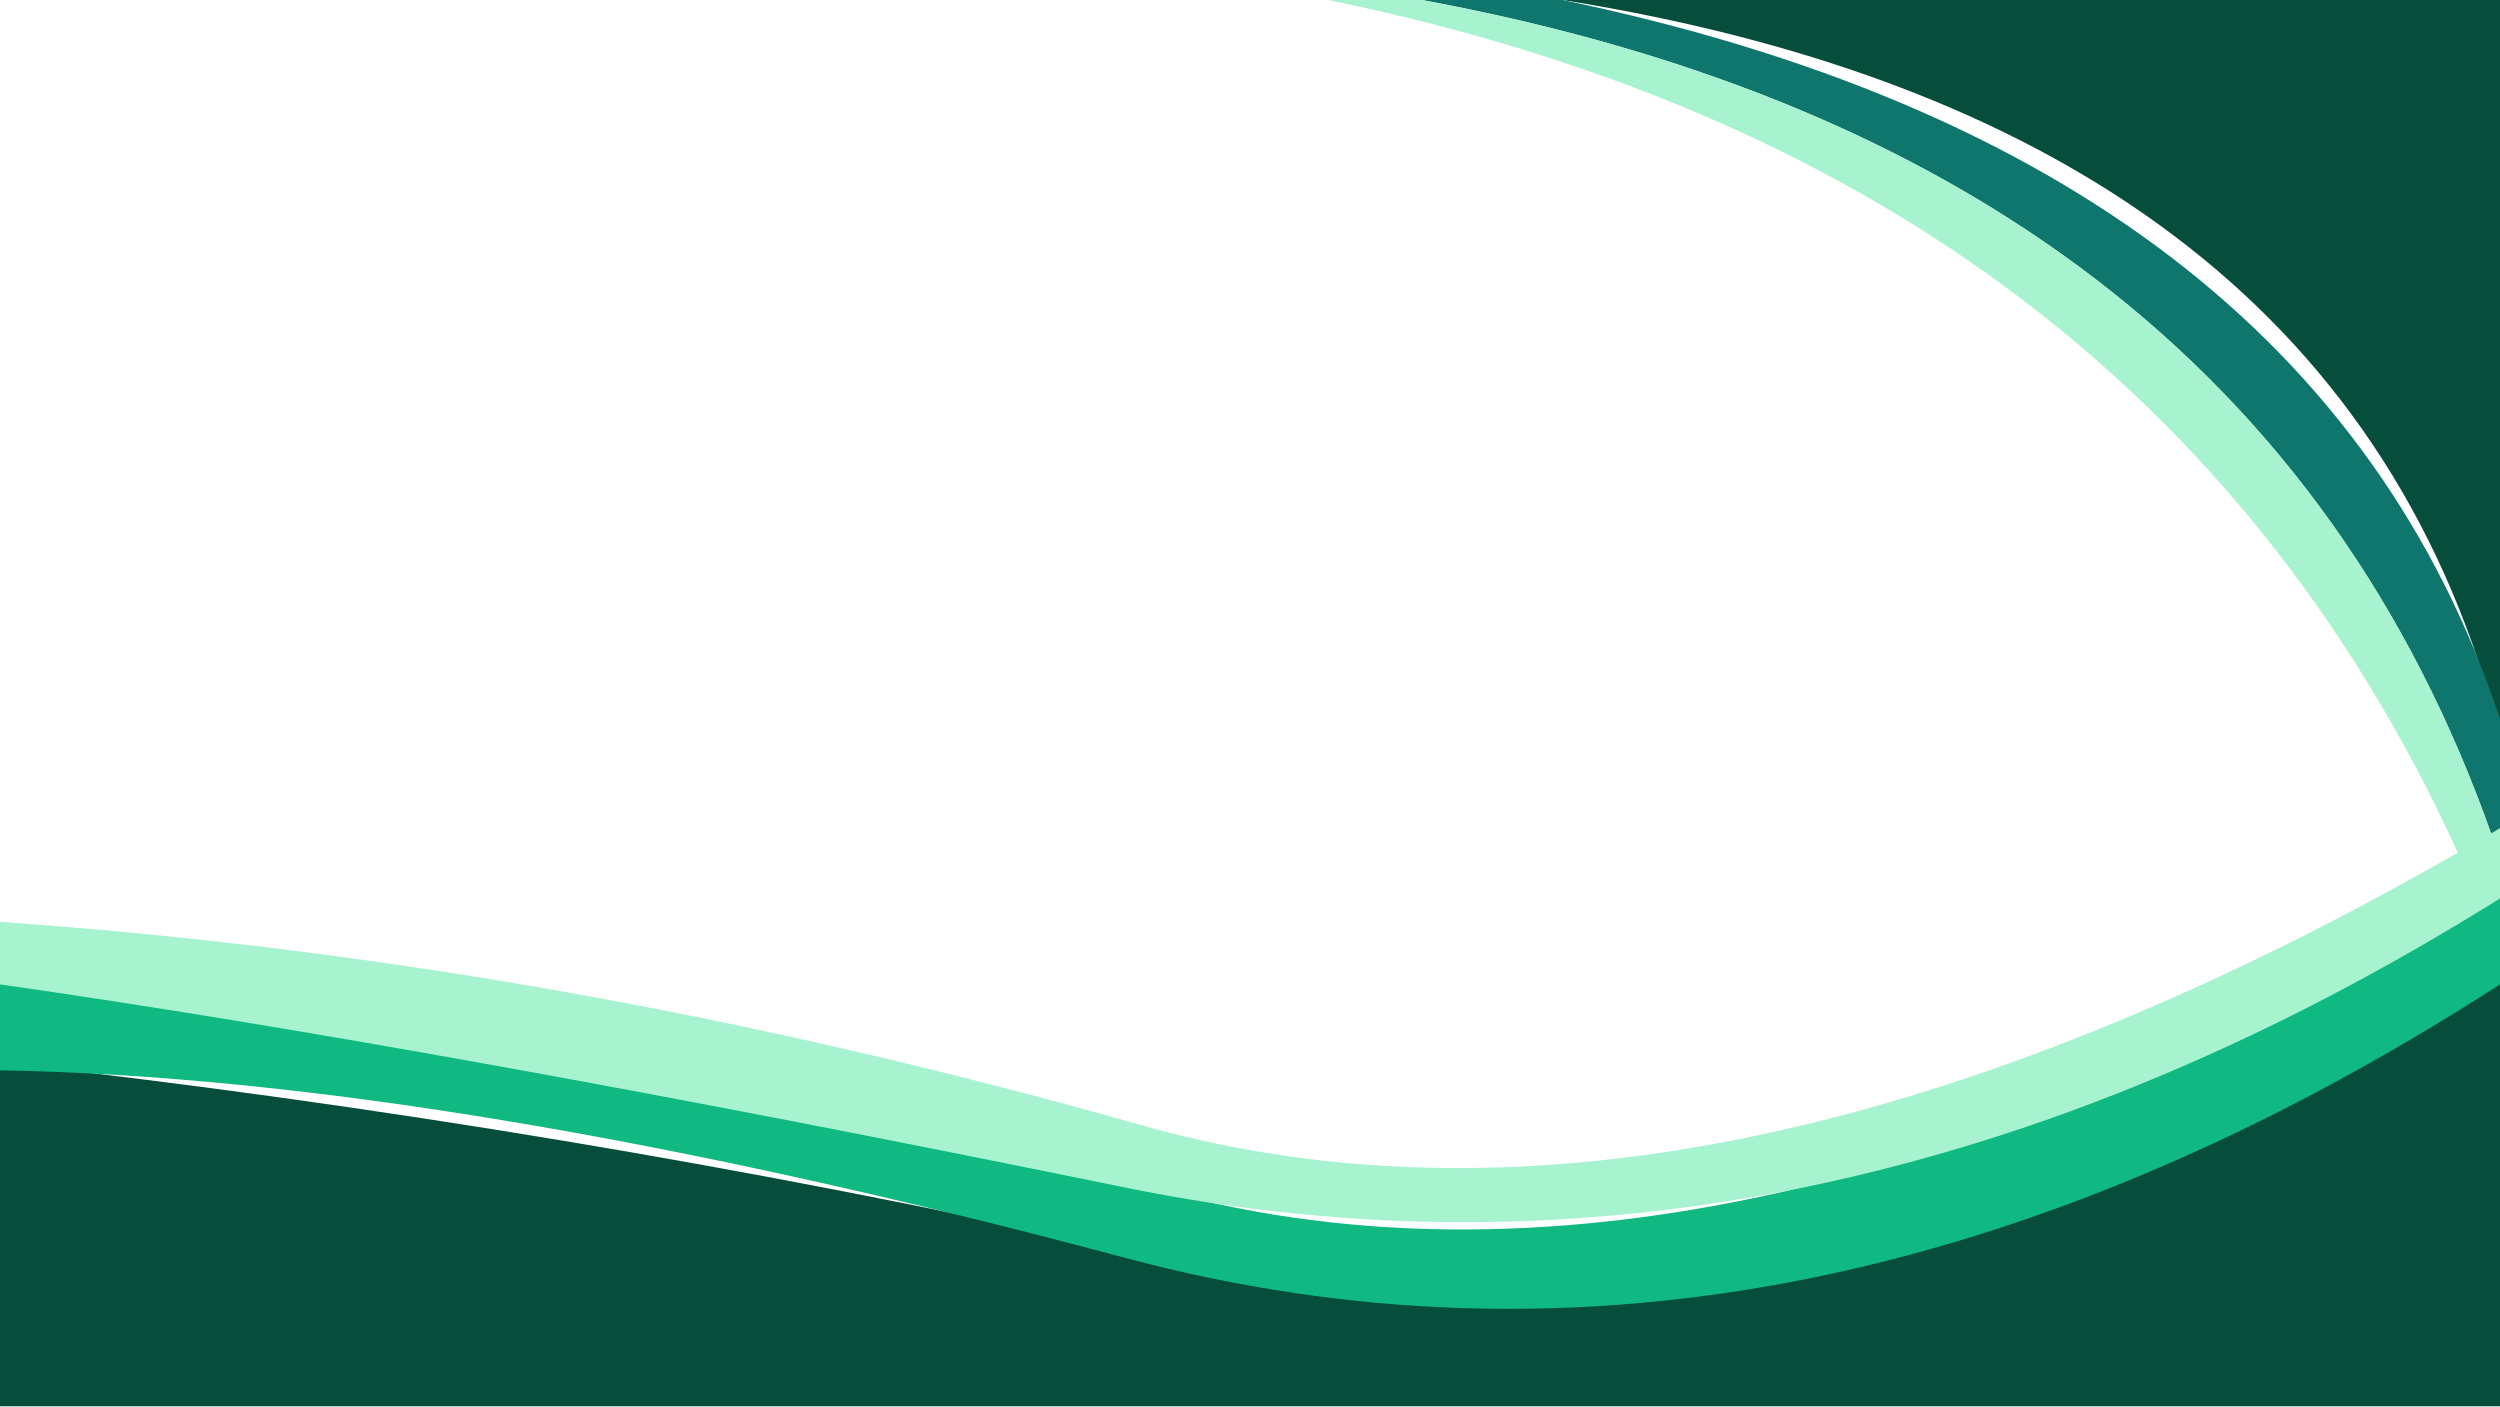
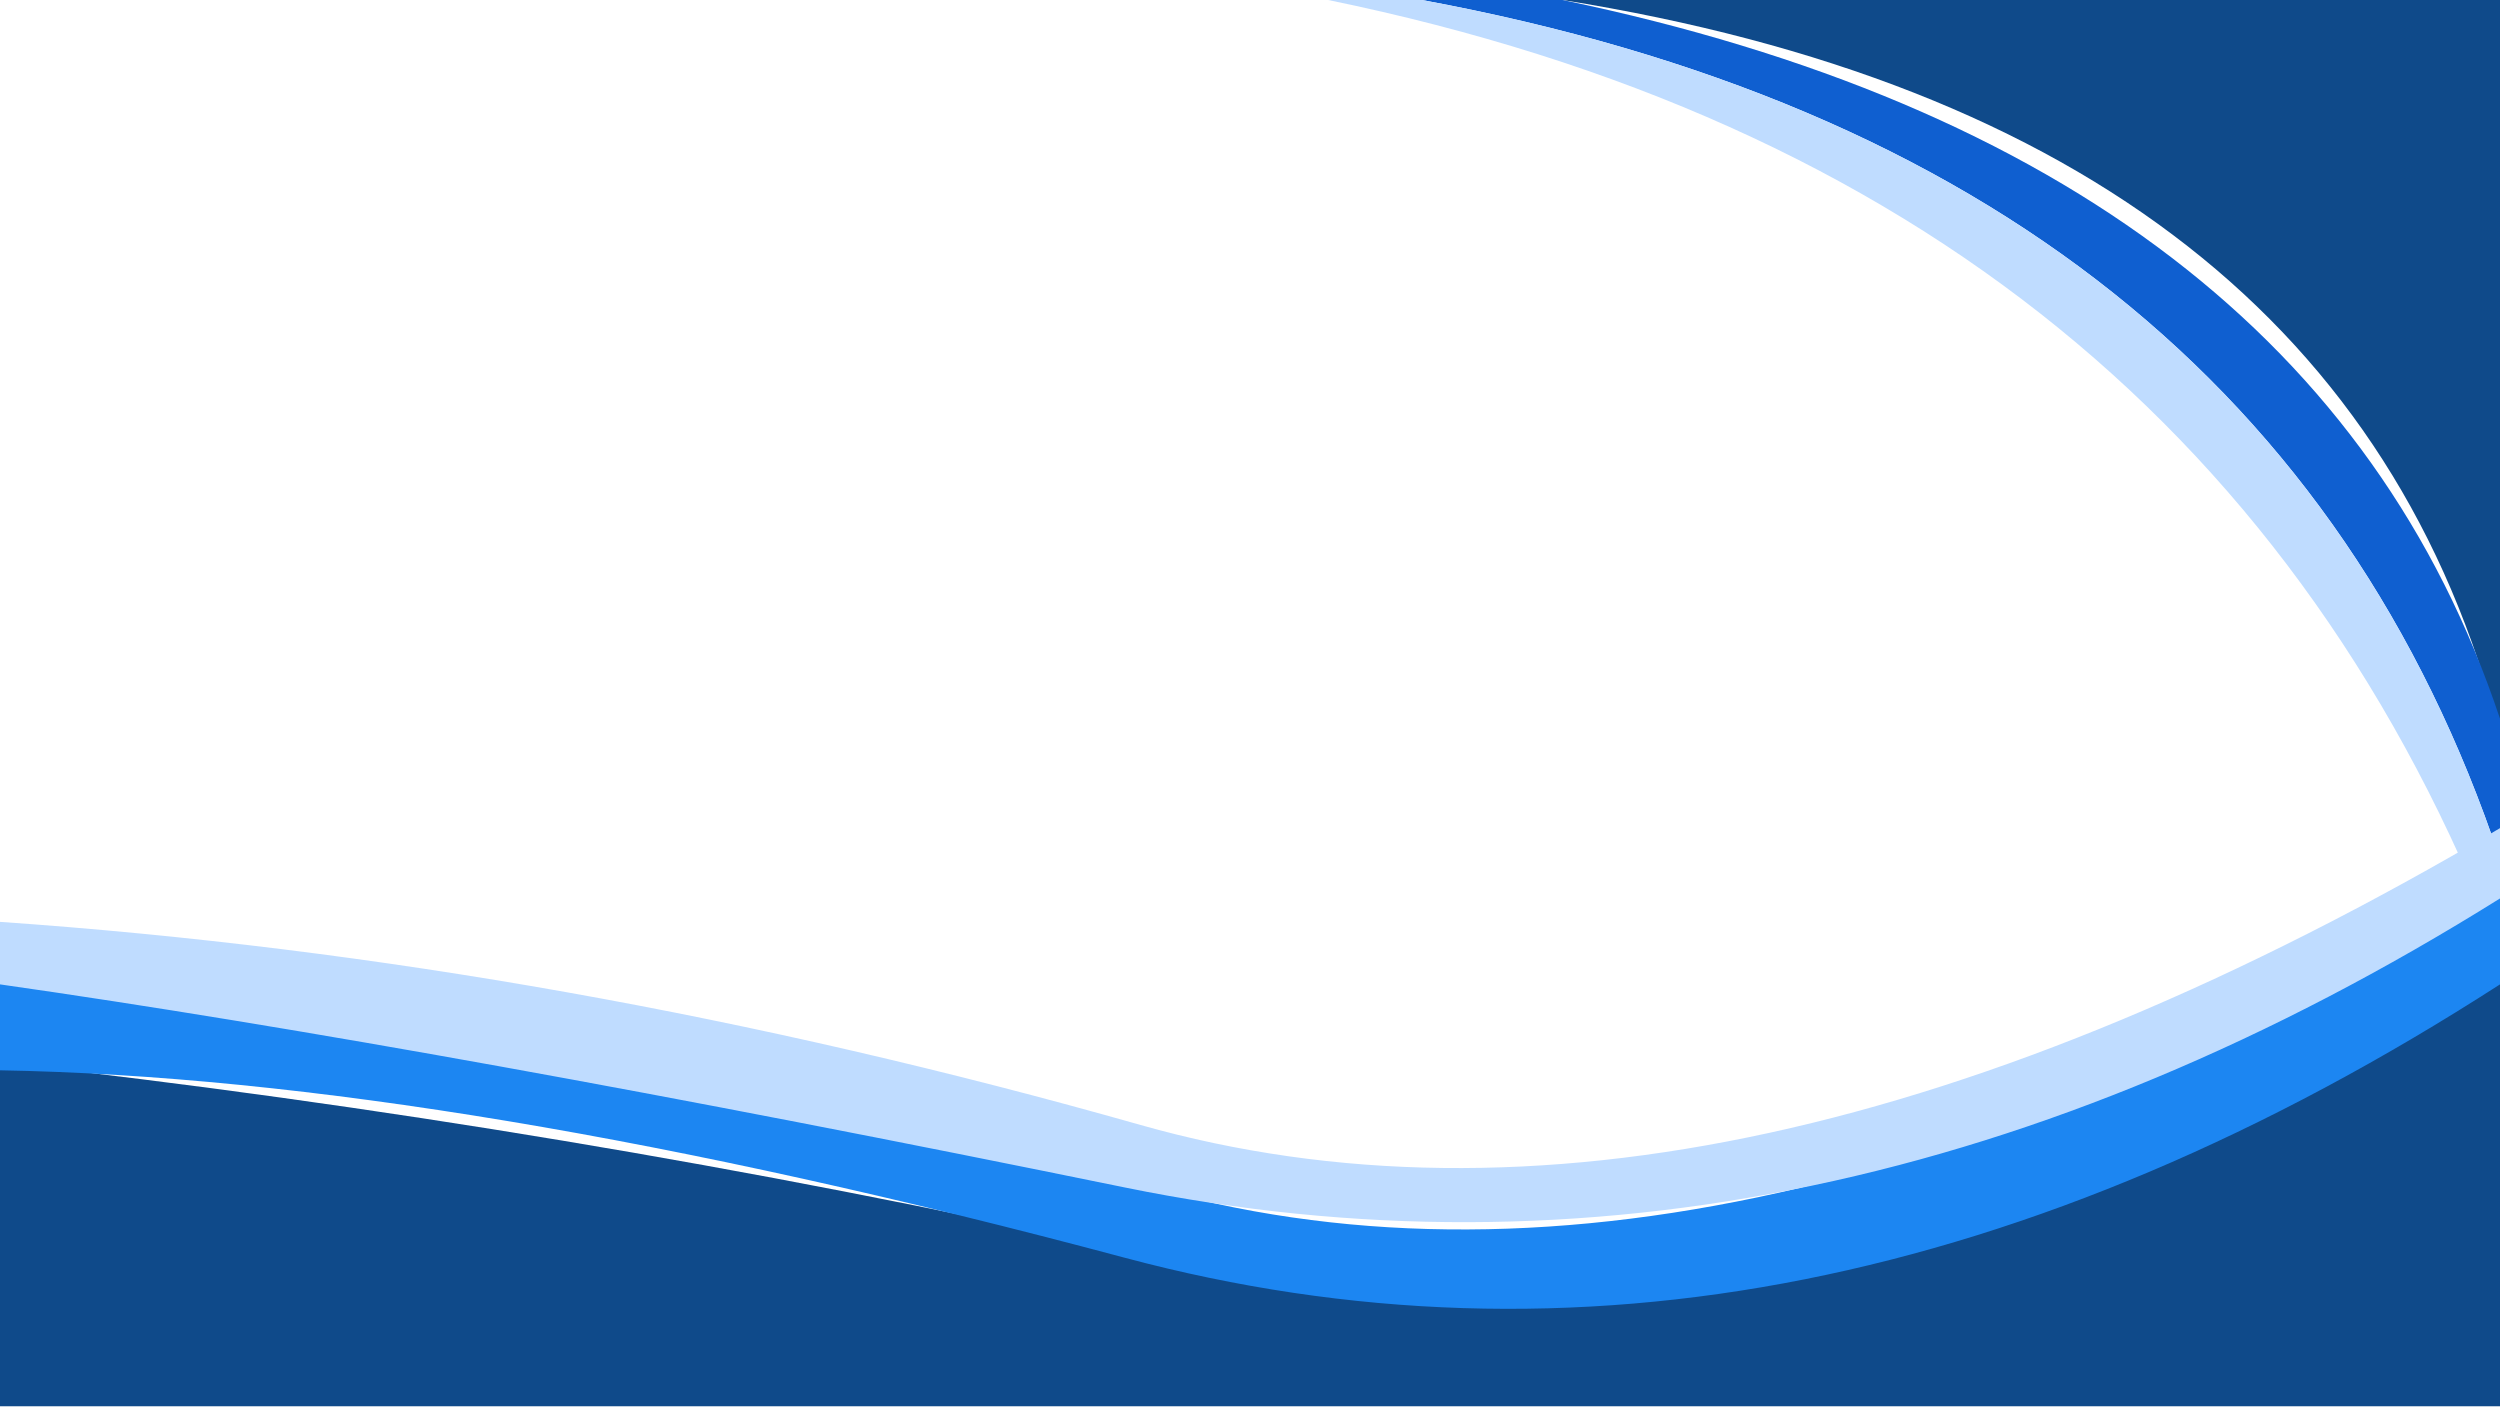
<svg xmlns="http://www.w3.org/2000/svg" viewBox="0 0 1600 900">
  <defs>
    <linearGradient id="a" x1="0" x2="1" y1="0" y2="1">
-       <stop stop-color="#a7f3d0" />
-       <stop offset=".5" stop-color="#10b981" />
-       <stop offset="1" stop-color="#064e3b" />
+       <stop stop-color="#bfdcff" />
+       <stop offset=".5" stop-color="#1c86f2" />
+       <stop offset="1" stop-color="#0f4a8a" />
    </linearGradient>
  </defs>
-   <path d="M1000 0 Q1500 80 1600 470 V0Z" fill="#064e3b" />
-   <path d="M910 0 Q1450 100 1600 550 V460 Q1480 100 1000 0Z" fill="#0f766e" />
-   <path d="M850 0 Q1410 115 1600 610 V550 Q1450 100 910 0Z" fill="#a7f3d0" />
-   <path d="M0 680 Q360 720 720 800 T1600 620 V900 H0Z" fill="#064e3b" />
-   <path d="M0 620 Q350 640 720 755 T1600 570 V630 Q1150 920 720 805 T0 685Z" fill="#10b981" />
-   <path d="M0 590 Q360 615 730 720 T1600 530 V575 Q1160 850 720 760 T0 630Z" fill="#a7f3d0" />
+   <path d="M1000 0 Q1500 80 1600 470 V0Z" fill="#0f4a8a" />
+   <path d="M910 0 Q1450 100 1600 550 V460 Q1480 100 1000 0Z" fill="#0f5fd0" />
+   <path d="M850 0 Q1410 115 1600 610 V550 Q1450 100 910 0Z" fill="#bfdcff" />
+   <path d="M0 680 Q360 720 720 800 T1600 620 V900 H0Z" fill="#0f4a8a" />
+   <path d="M0 620 Q350 640 720 755 T1600 570 V630 Q1150 920 720 805 T0 685Z" fill="#1c86f2" />
+   <path d="M0 590 Q360 615 730 720 T1600 530 V575 Q1160 850 720 760 T0 630Z" fill="#bfdcff" />
</svg>
